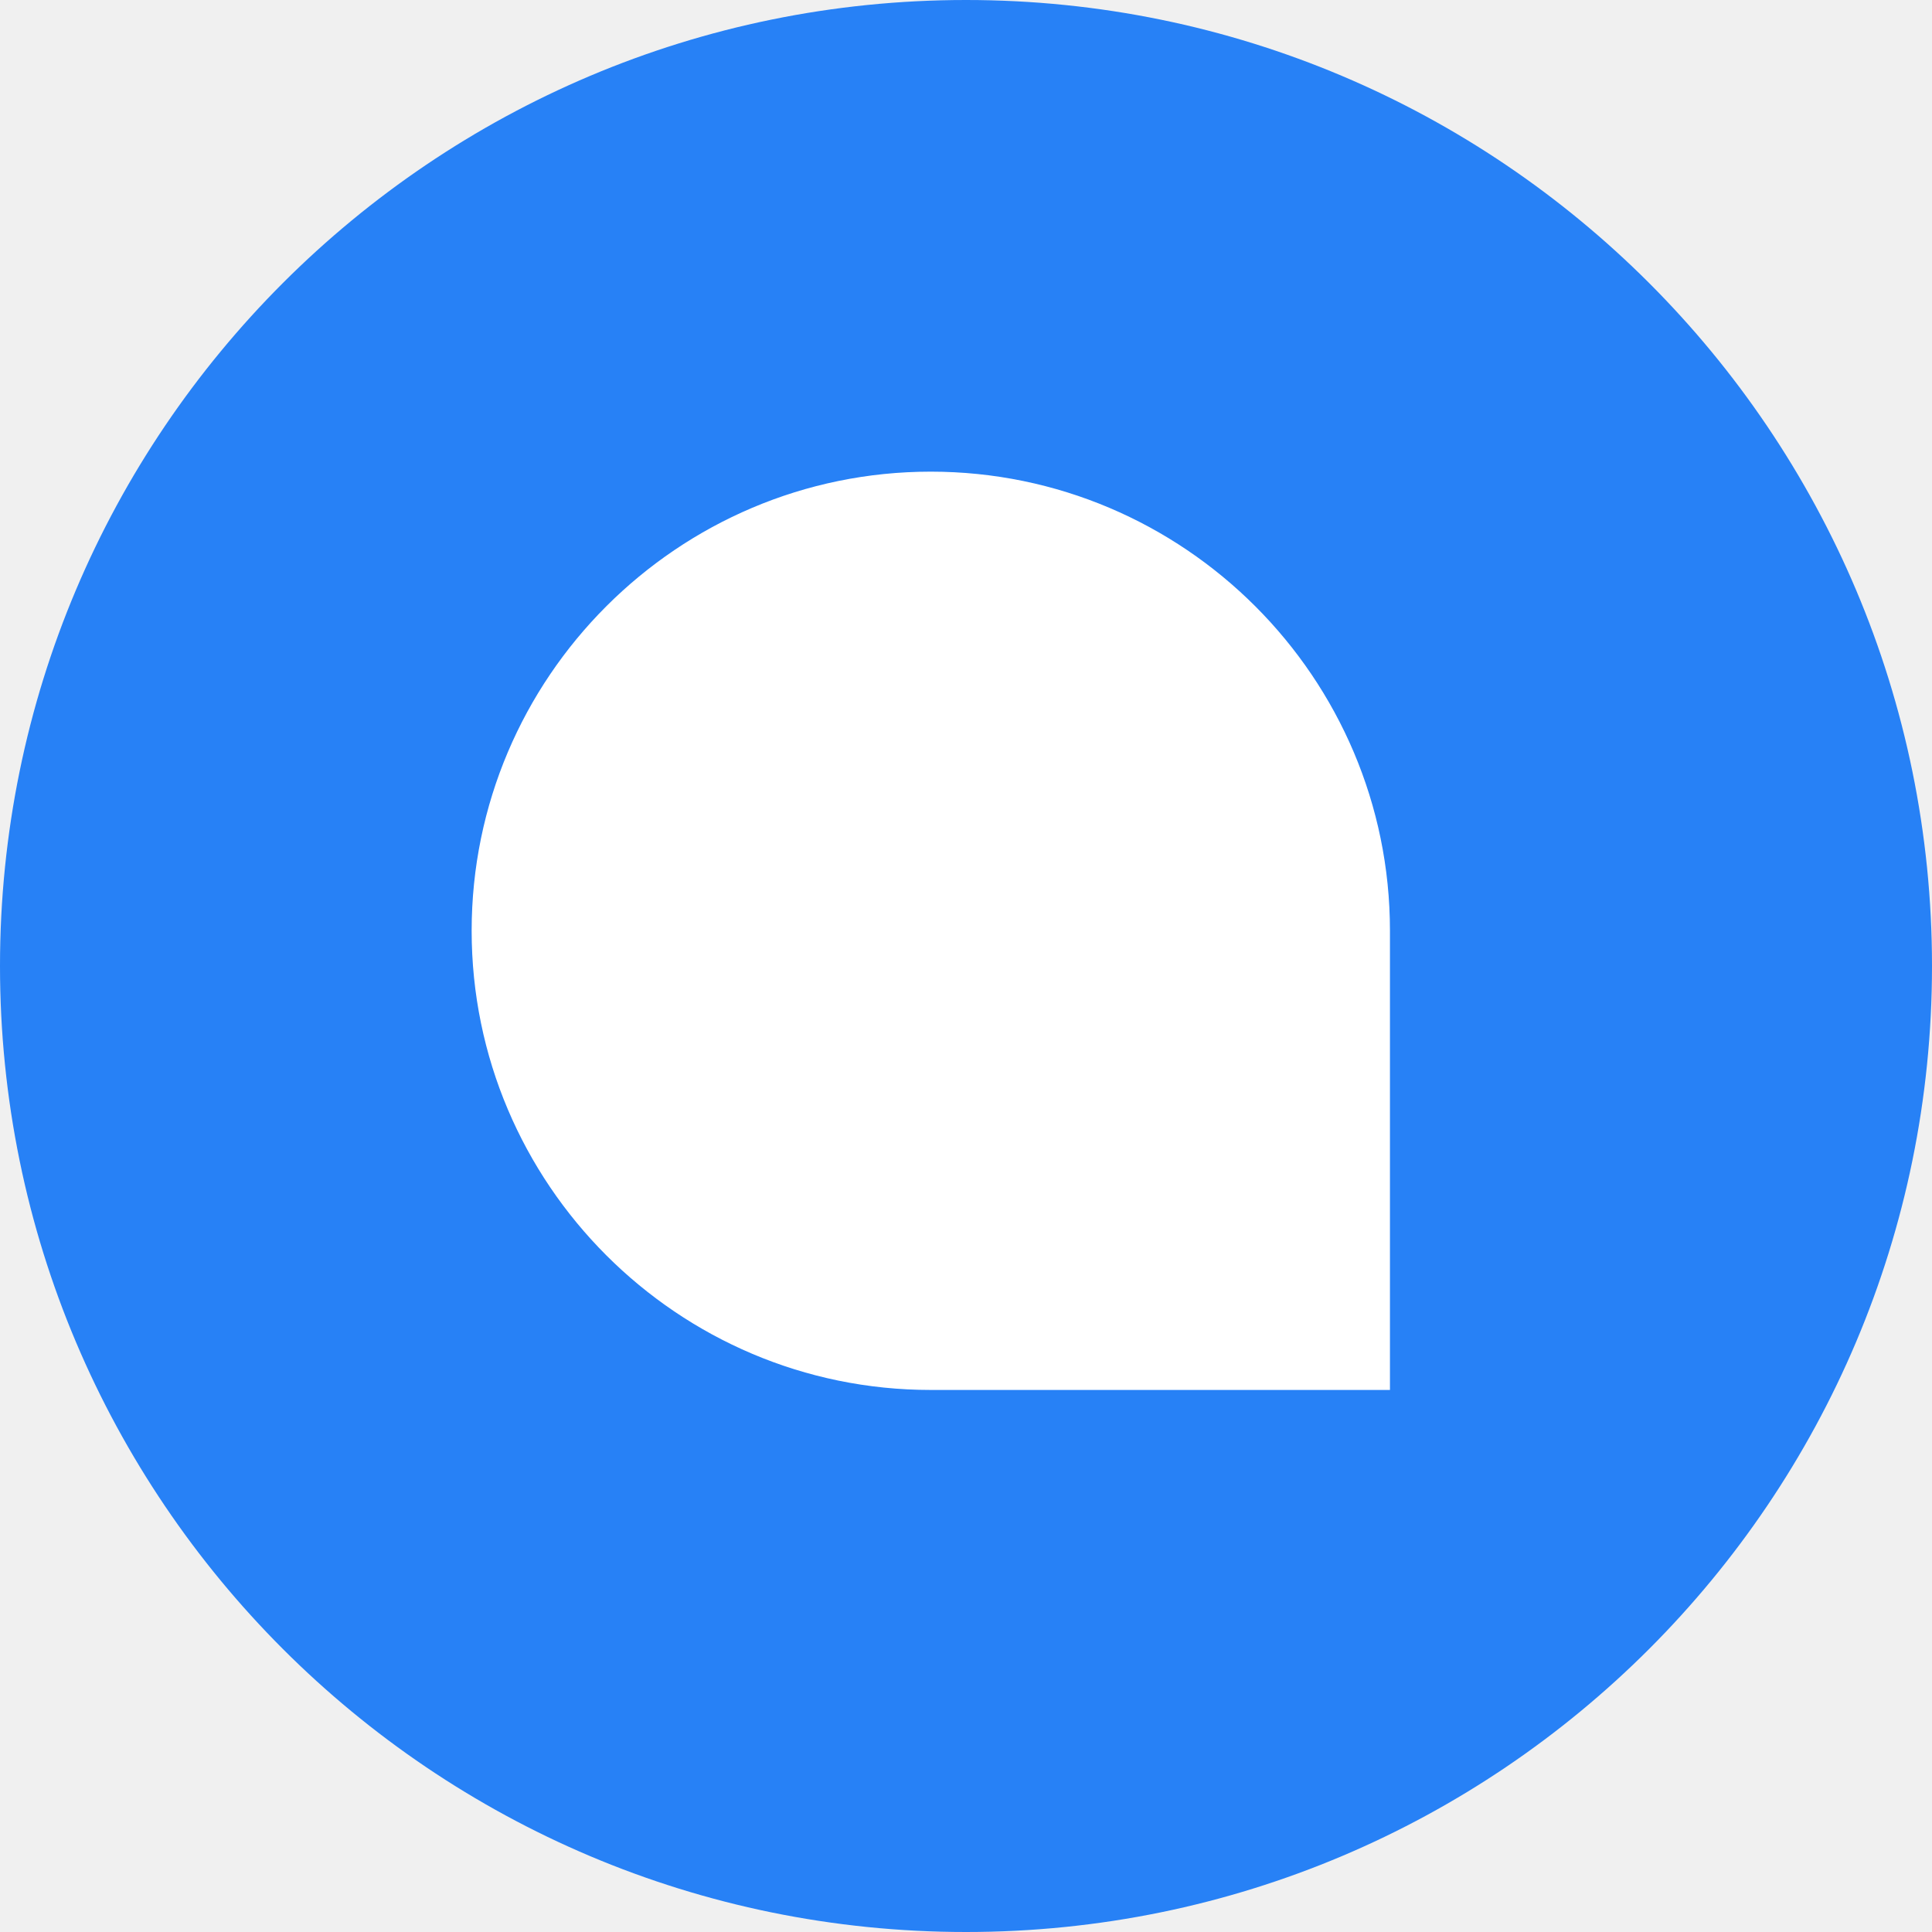
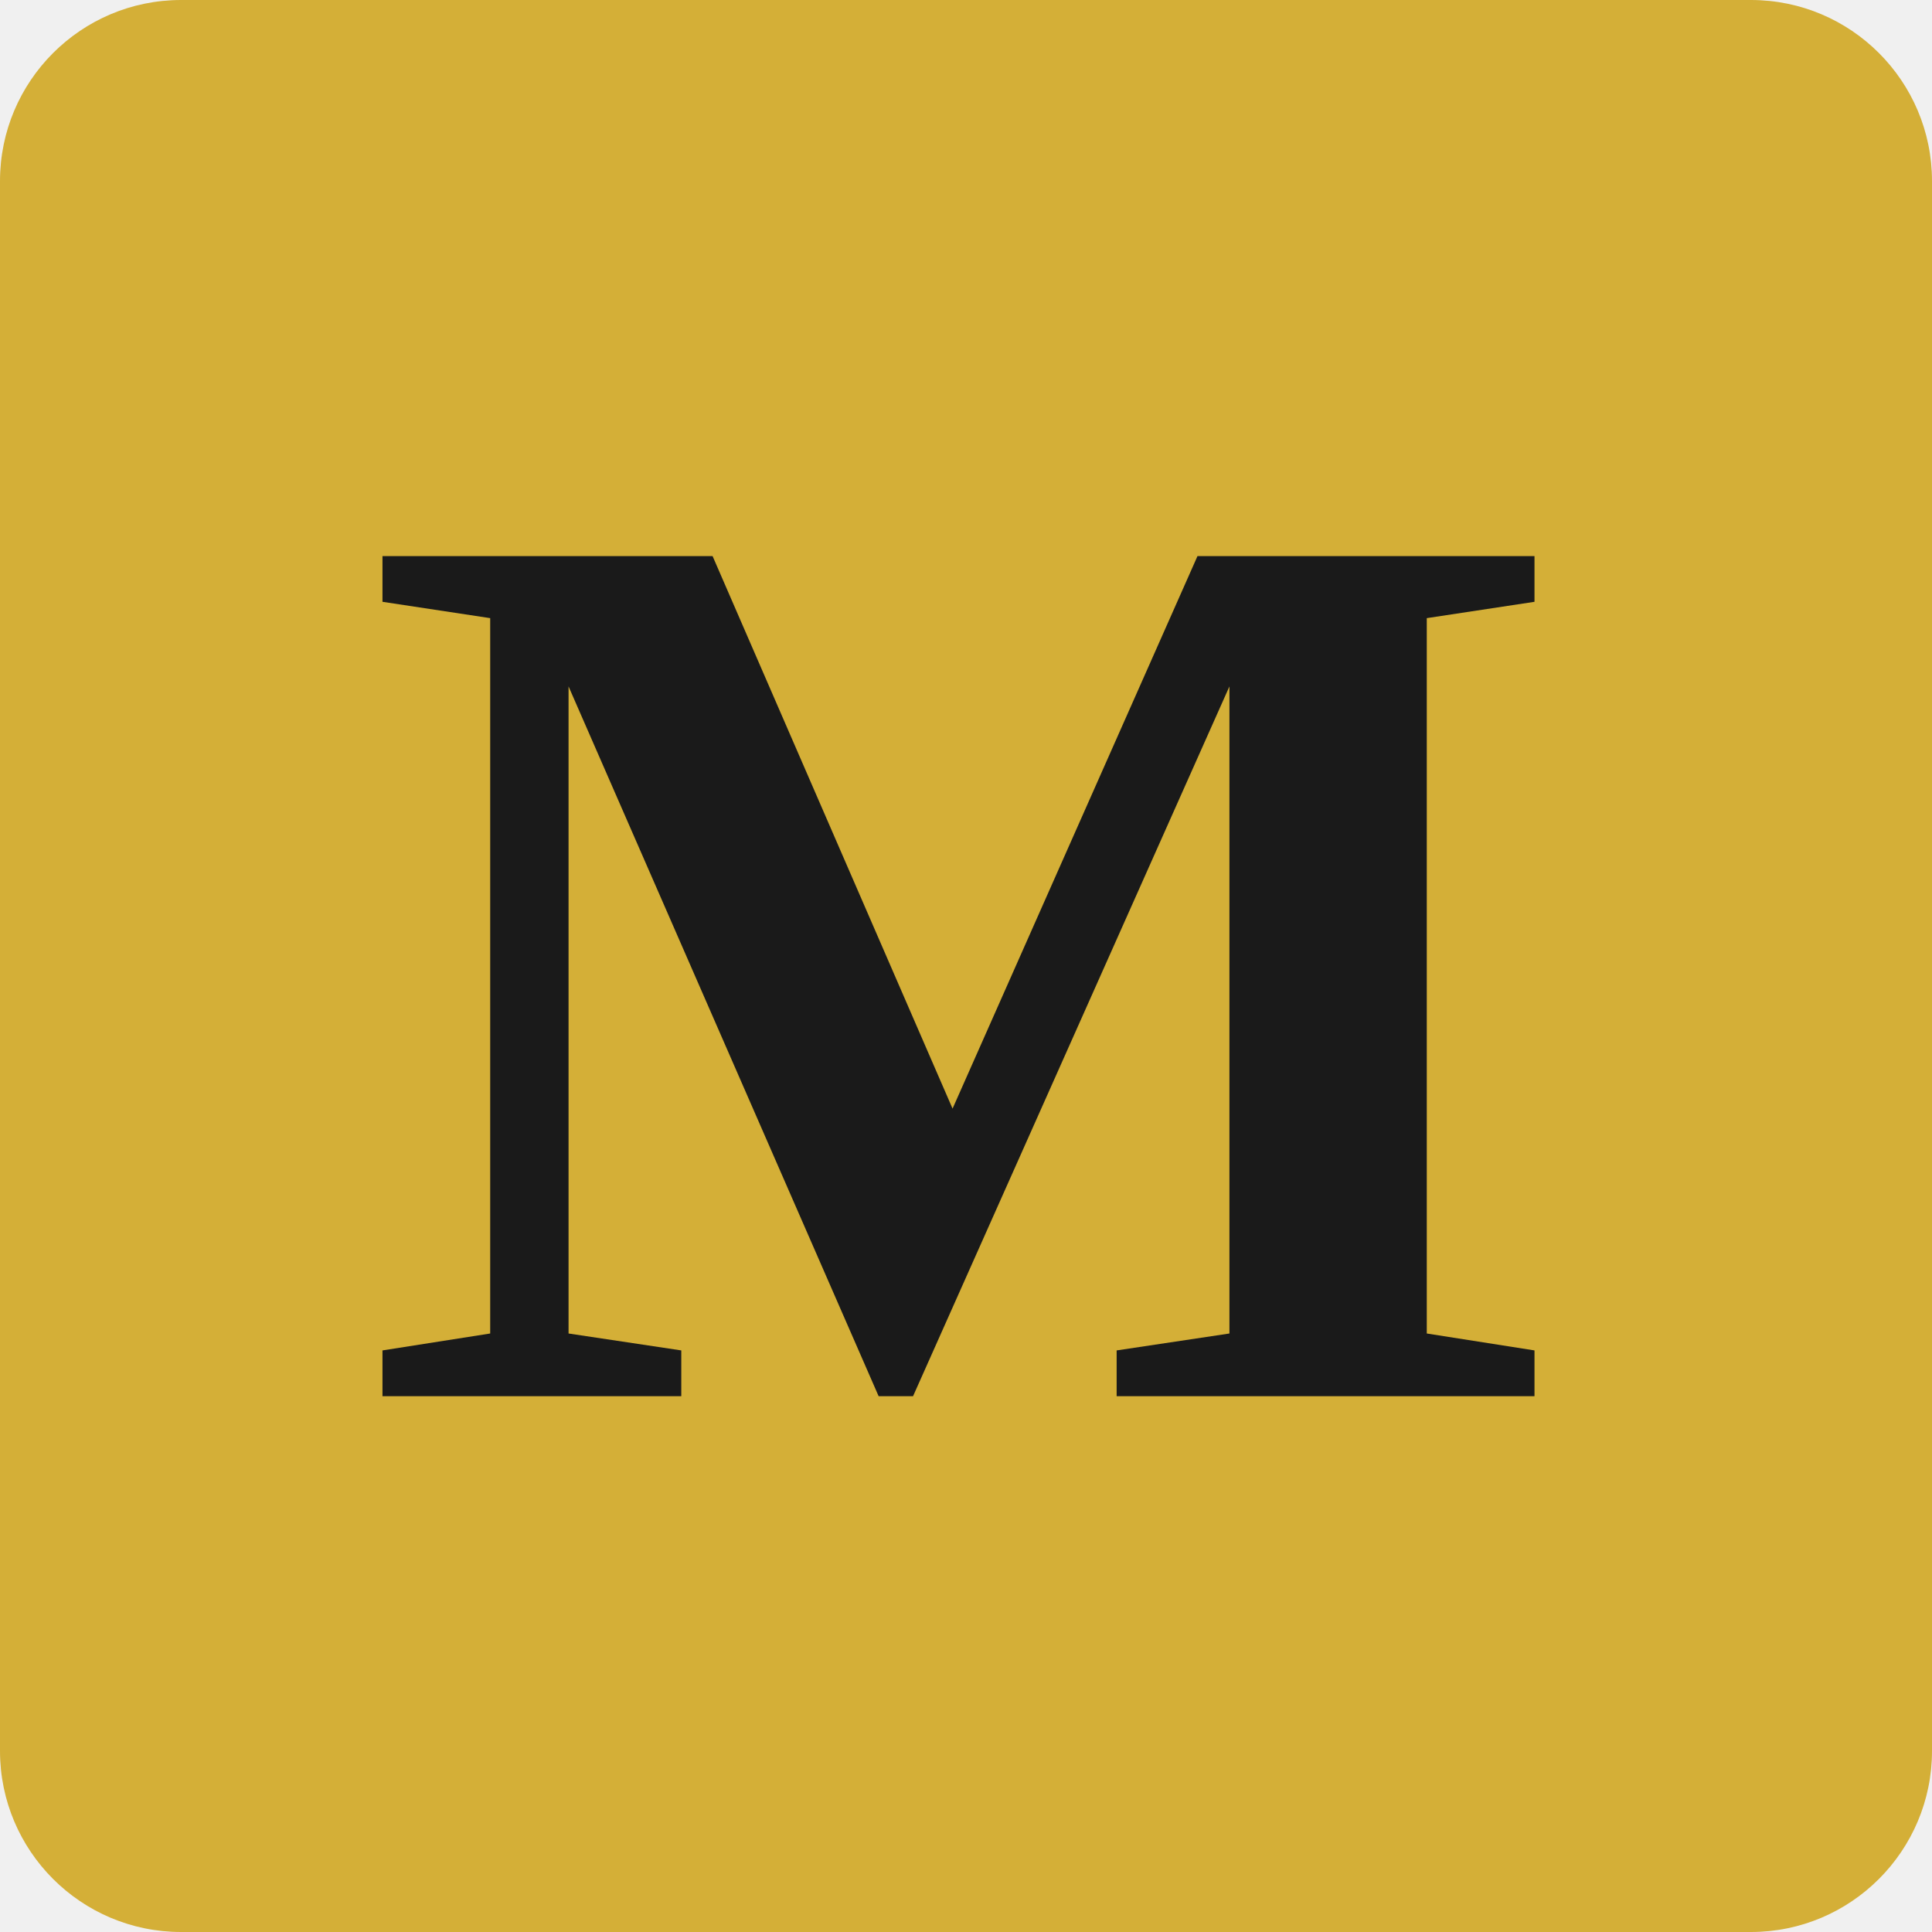
- <svg xmlns="http://www.w3.org/2000/svg" width="16" height="16" viewBox="0 0 16 16" fill="none">
-   <g clip-path="url(#woot-logo-clip-2342424e23u32098)">
-     <path d="M8 16C12.418 16 16 12.418 16 8C16 3.582 12.418 0 8 0C3.582 0 0 3.582 0 8C0 12.418 3.582 16 8 16Z" fill="#2781F6" />
-     <path d="M11.417 11.417H7.708C5.664 11.417 4 9.753 4 7.708C4 5.664 5.664 4 7.708 4C9.753 4 11.417 5.664 11.417 7.708V11.417Z" fill="white" stroke="white" stroke-width="0.188" />
-   </g>
-   <defs>
-     <clipPath id="woot-logo-clip-2342424e23u32098">
-       <rect width="16" height="16" fill="white" />
-     </clipPath>
-   </defs>
+ <svg xmlns="http://www.w3.org/2000/svg" width="512" height="512" viewBox="0 0 512 512" fill="none">
+   <rect width="512" height="512" rx="48" fill="#D4AF37" />
+   <text x="256" y="370" font-family="Georgia, 'Times New Roman', serif" font-size="340" font-weight="700" fill="#1A1A1A" text-anchor="middle">M</text>
</svg>
